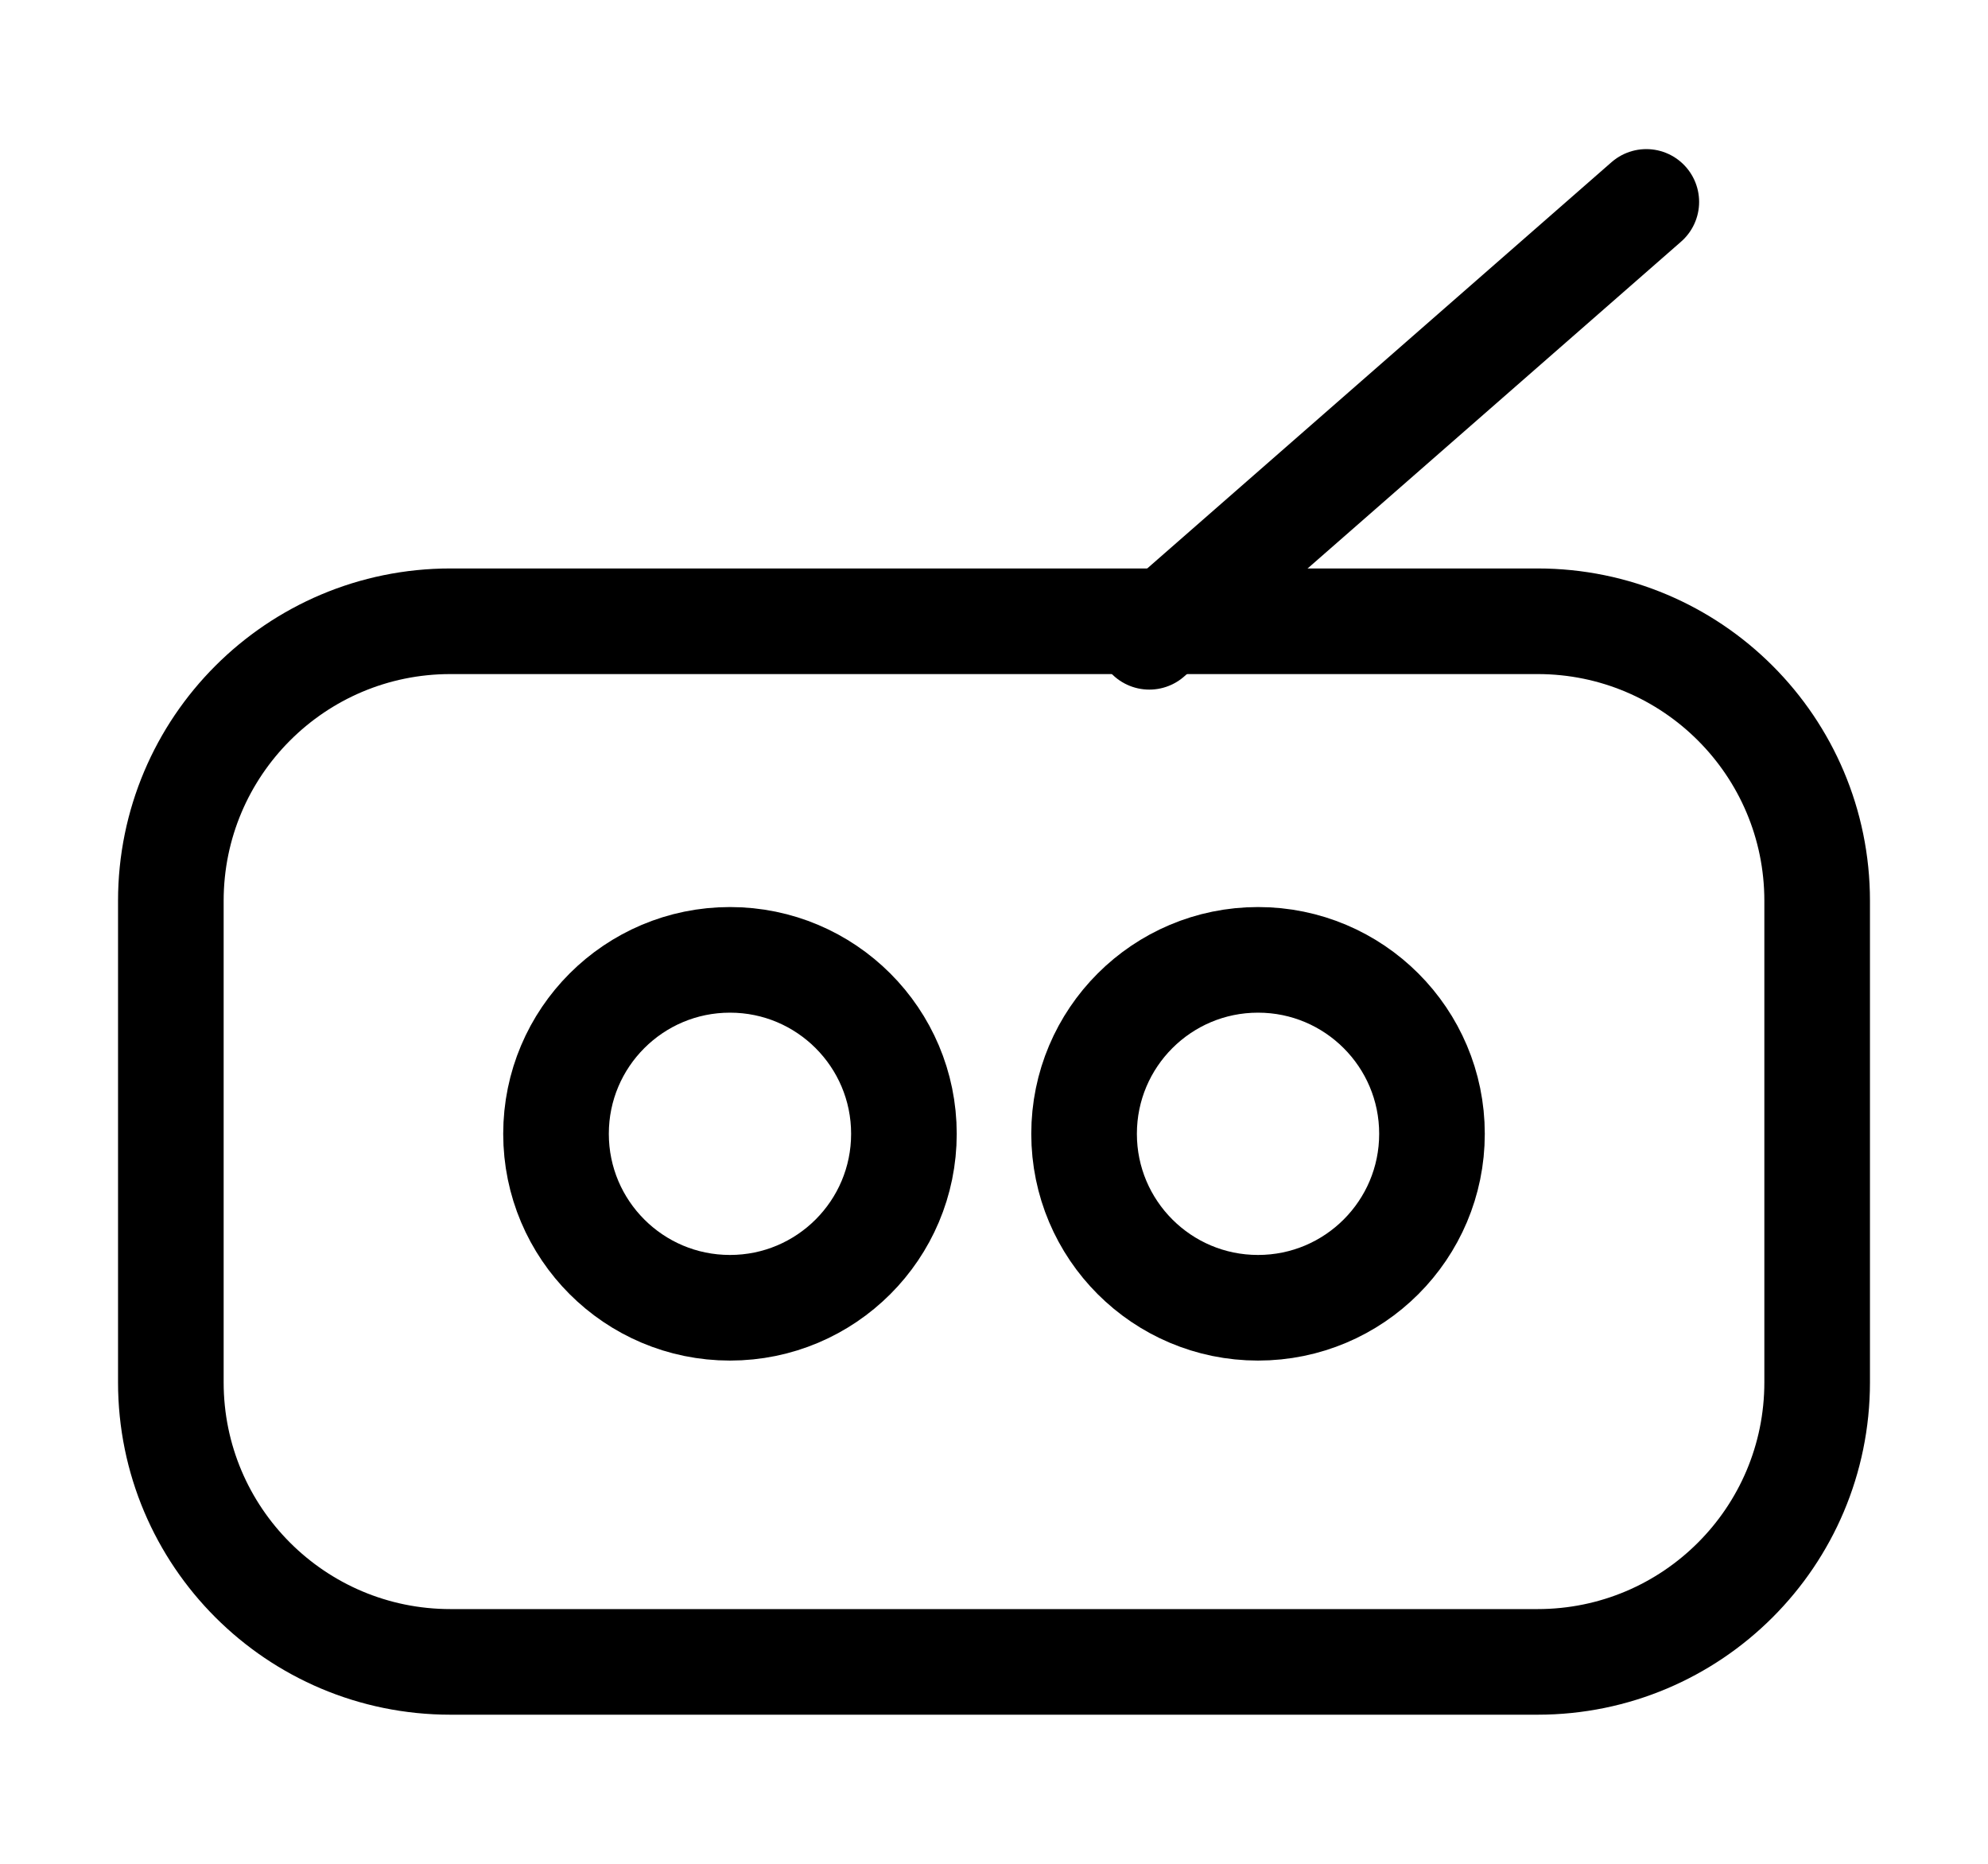
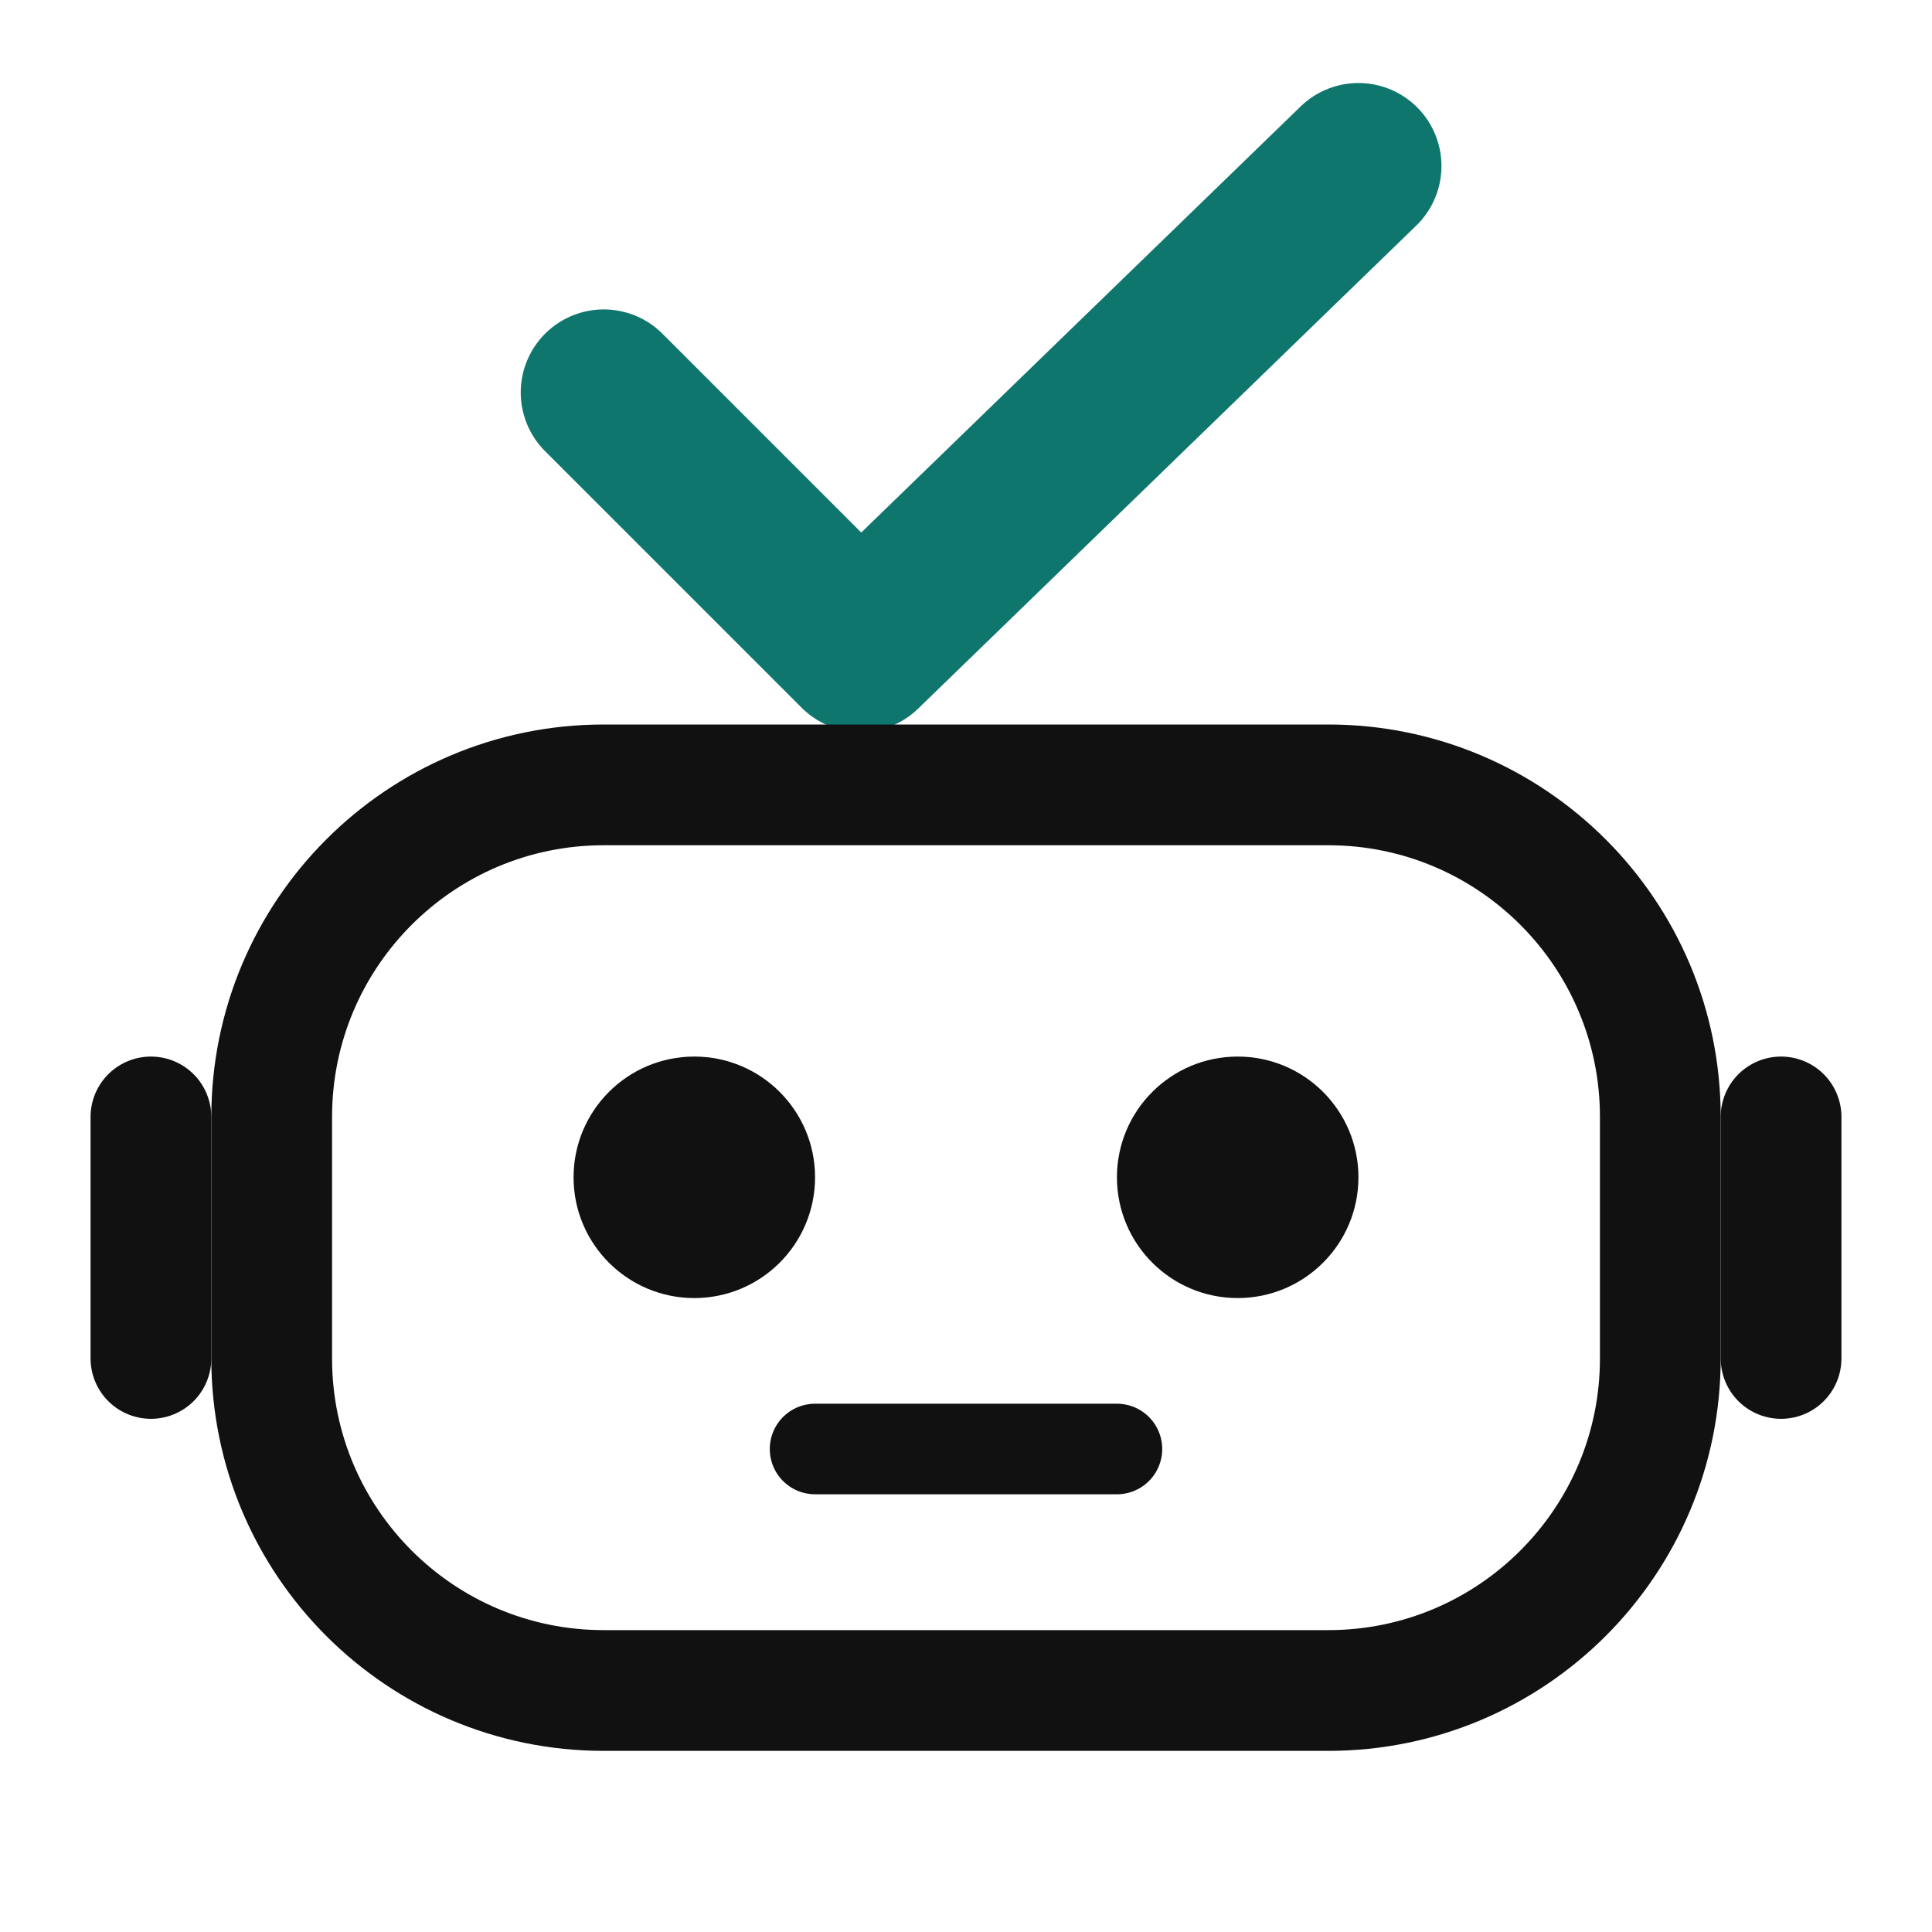
- <svg xmlns="http://www.w3.org/2000/svg" viewBox="0 0 64 60" fill="none">
-   <g stroke="currentColor" stroke-width="3.4" stroke-linecap="round" stroke-linejoin="round">
-     <path d="M37 20.5 53 6.5" />
-     <rect x="5.5" y="20" width="53" height="33.5" rx="9" />
-     <circle cx="23.5" cy="36.5" r="5.6" />
-     <circle cx="40.5" cy="36.5" r="5.6" />
+ <svg xmlns="http://www.w3.org/2000/svg" viewBox="0 0 64 64" fill="none">
+   <path d="M20 13l8.5 8.5L45 5.5" stroke="#0f766e" stroke-width="5.5" stroke-linecap="round" stroke-linejoin="round" />
+   <g stroke="#111111" stroke-linecap="round" stroke-linejoin="round">
+     <rect x="9" y="26" width="46" height="30" rx="11" stroke-width="4" />
+     <path d="M5 37v8m54-8v8" stroke-width="4" />
+     <path d="M27 48h10" stroke-width="3" />
  </g>
+   <circle cx="23" cy="39" r="4" fill="#111111" />
+   <circle cx="41" cy="39" r="4" fill="#111111" />
</svg>
